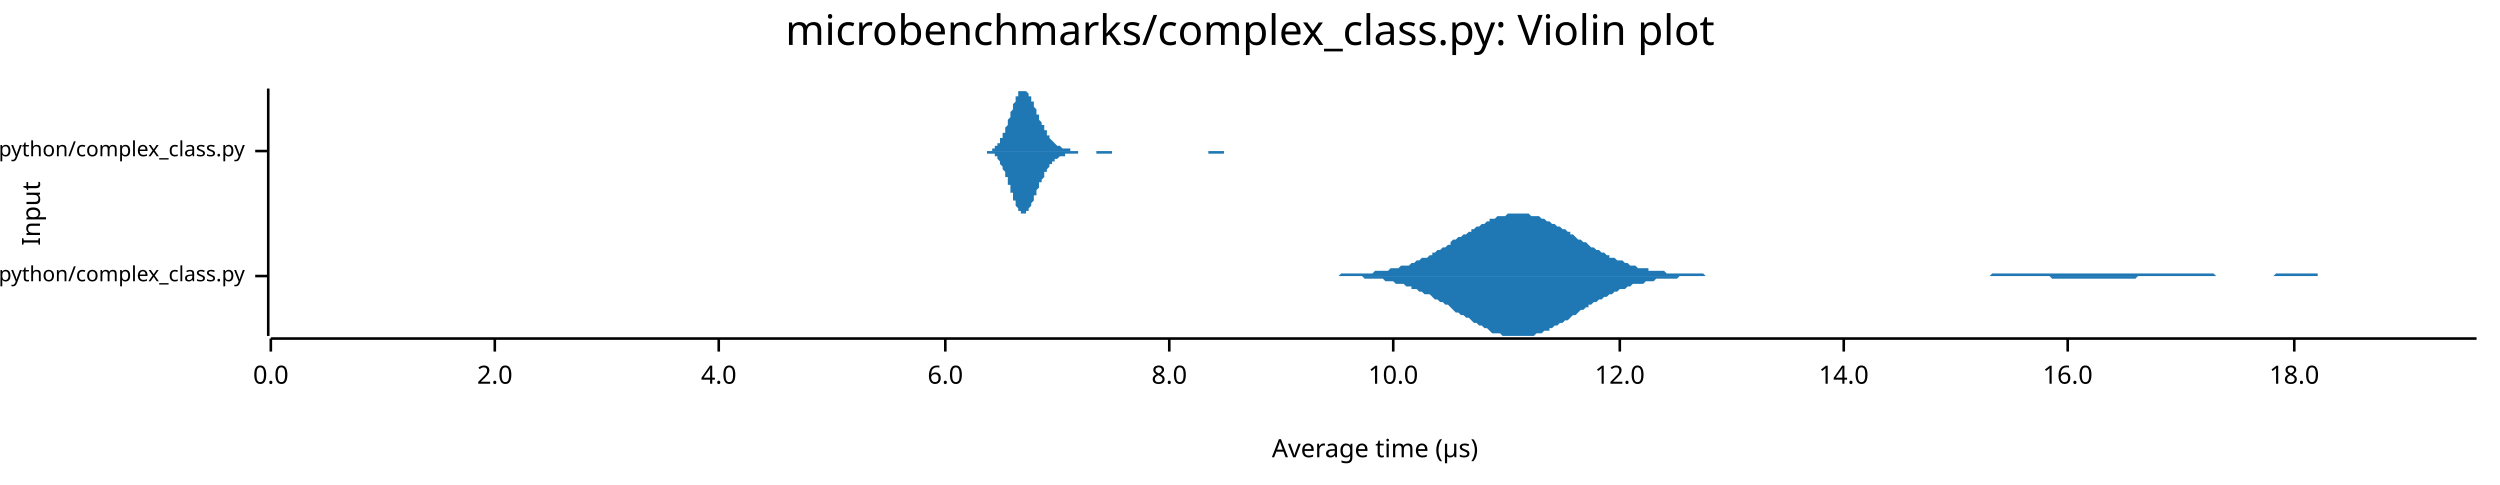
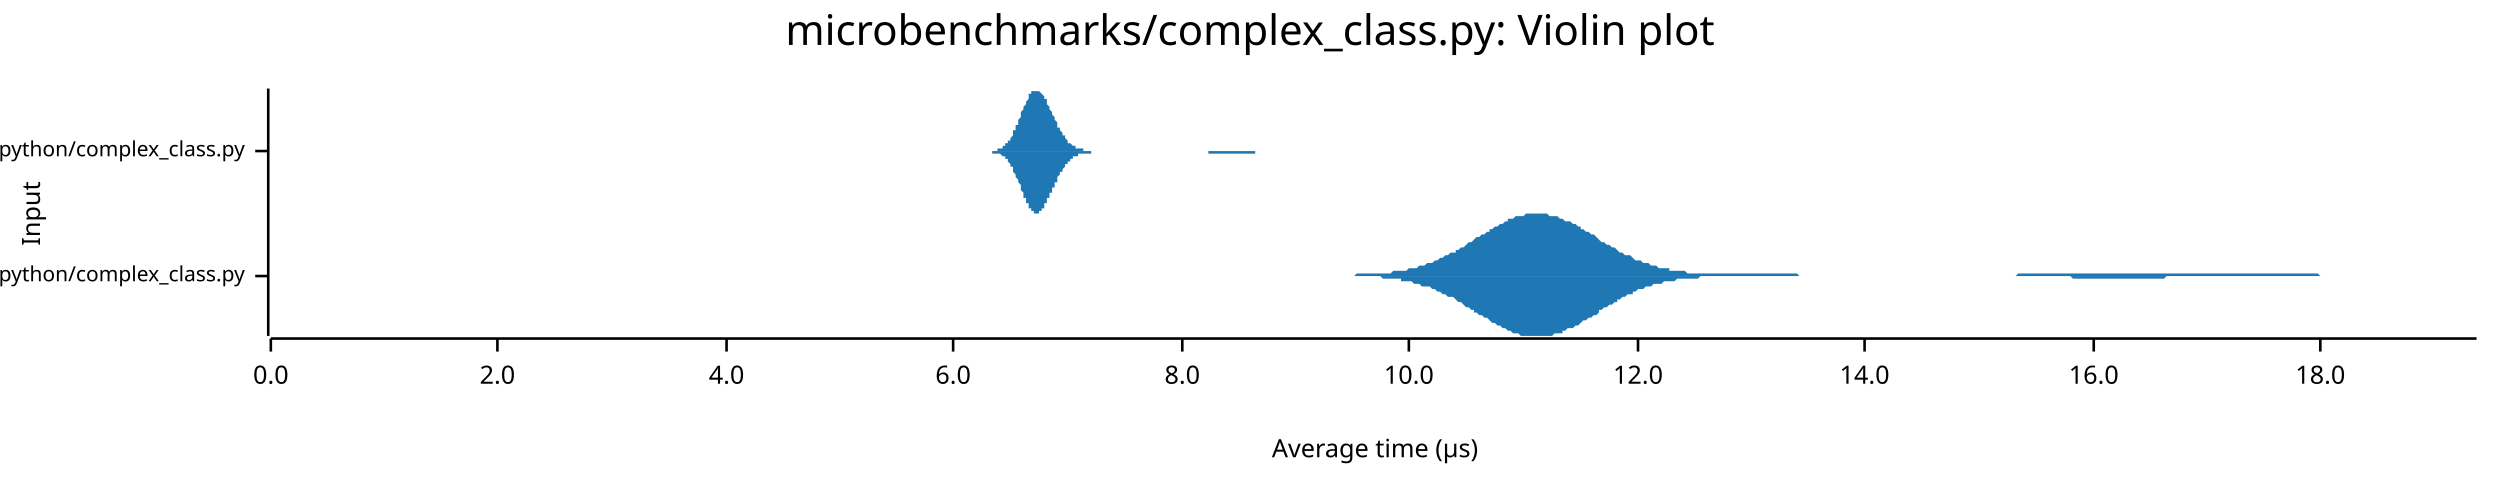
<svg xmlns="http://www.w3.org/2000/svg" width="960" height="186" viewBox="0 0 960 186">
  <text x="480" y="5" dy="0.76em" text-anchor="middle" font-family="sans-serif" font-size="16.129" opacity="1" fill="#000000">
microbenchmarks/complex_class.py: Violin plot
</text>
  <text x="8" y="82" dy="0.76em" text-anchor="middle" font-family="sans-serif" font-size="9.677" opacity="1" fill="#000000" transform="rotate(270, 8, 82)">
Input
</text>
  <text x="528" y="178" dy="-0.5ex" text-anchor="middle" font-family="sans-serif" font-size="9.677" opacity="1" fill="#000000">
Average time (µs)
</text>
  <polyline fill="none" opacity="1" stroke="#000000" stroke-width="1" points="103,34 103,129 " />
  <text x="94" y="106" dy="0.5ex" text-anchor="end" font-family="sans-serif" font-size="8.065" opacity="1" fill="#000000">
microbenchmarks/rustpython/complex_class.py
</text>
  <polyline fill="none" opacity="1" stroke="#000000" stroke-width="1" points="98,106 103,106 " />
  <text x="94" y="58" dy="0.5ex" text-anchor="end" font-family="sans-serif" font-size="8.065" opacity="1" fill="#000000">
microbenchmarks/cpython/complex_class.py
</text>
  <polyline fill="none" opacity="1" stroke="#000000" stroke-width="1" points="98,58 103,58 " />
  <polyline fill="none" opacity="1" stroke="#000000" stroke-width="1" points="104,130 951,130 " />
  <text x="104" y="140" dy="0.76em" text-anchor="middle" font-family="sans-serif" font-size="9.677" opacity="1" fill="#000000">
0.0
</text>
  <polyline fill="none" opacity="1" stroke="#000000" stroke-width="1" points="104,130 104,135 " />
-   <text x="190" y="140" dy="0.76em" text-anchor="middle" font-family="sans-serif" font-size="9.677" opacity="1" fill="#000000">
+   <text x="191" y="140" dy="0.76em" text-anchor="middle" font-family="sans-serif" font-size="9.677" opacity="1" fill="#000000">
2.0
</text>
-   <polyline fill="none" opacity="1" stroke="#000000" stroke-width="1" points="190,130 190,135 " />
-   <text x="276" y="140" dy="0.76em" text-anchor="middle" font-family="sans-serif" font-size="9.677" opacity="1" fill="#000000">
+   <polyline fill="none" opacity="1" stroke="#000000" stroke-width="1" points="191,130 191,135 " />
+   <text x="279" y="140" dy="0.76em" text-anchor="middle" font-family="sans-serif" font-size="9.677" opacity="1" fill="#000000">
4.0
</text>
-   <polyline fill="none" opacity="1" stroke="#000000" stroke-width="1" points="276,130 276,135 " />
-   <text x="363" y="140" dy="0.76em" text-anchor="middle" font-family="sans-serif" font-size="9.677" opacity="1" fill="#000000">
+   <polyline fill="none" opacity="1" stroke="#000000" stroke-width="1" points="279,130 279,135 " />
+   <text x="366" y="140" dy="0.76em" text-anchor="middle" font-family="sans-serif" font-size="9.677" opacity="1" fill="#000000">
6.0
</text>
-   <polyline fill="none" opacity="1" stroke="#000000" stroke-width="1" points="363,130 363,135 " />
-   <text x="449" y="140" dy="0.76em" text-anchor="middle" font-family="sans-serif" font-size="9.677" opacity="1" fill="#000000">
+   <polyline fill="none" opacity="1" stroke="#000000" stroke-width="1" points="366,130 366,135 " />
+   <text x="454" y="140" dy="0.76em" text-anchor="middle" font-family="sans-serif" font-size="9.677" opacity="1" fill="#000000">
8.0
</text>
-   <polyline fill="none" opacity="1" stroke="#000000" stroke-width="1" points="449,130 449,135 " />
-   <text x="535" y="140" dy="0.76em" text-anchor="middle" font-family="sans-serif" font-size="9.677" opacity="1" fill="#000000">
+   <polyline fill="none" opacity="1" stroke="#000000" stroke-width="1" points="454,130 454,135 " />
+   <text x="541" y="140" dy="0.76em" text-anchor="middle" font-family="sans-serif" font-size="9.677" opacity="1" fill="#000000">
10.0
</text>
-   <polyline fill="none" opacity="1" stroke="#000000" stroke-width="1" points="535,130 535,135 " />
-   <text x="622" y="140" dy="0.76em" text-anchor="middle" font-family="sans-serif" font-size="9.677" opacity="1" fill="#000000">
+   <polyline fill="none" opacity="1" stroke="#000000" stroke-width="1" points="541,130 541,135 " />
+   <text x="629" y="140" dy="0.76em" text-anchor="middle" font-family="sans-serif" font-size="9.677" opacity="1" fill="#000000">
12.0
</text>
-   <polyline fill="none" opacity="1" stroke="#000000" stroke-width="1" points="622,130 622,135 " />
-   <text x="708" y="140" dy="0.76em" text-anchor="middle" font-family="sans-serif" font-size="9.677" opacity="1" fill="#000000">
+   <polyline fill="none" opacity="1" stroke="#000000" stroke-width="1" points="629,130 629,135 " />
+   <text x="716" y="140" dy="0.76em" text-anchor="middle" font-family="sans-serif" font-size="9.677" opacity="1" fill="#000000">
14.0
</text>
-   <polyline fill="none" opacity="1" stroke="#000000" stroke-width="1" points="708,130 708,135 " />
-   <text x="794" y="140" dy="0.76em" text-anchor="middle" font-family="sans-serif" font-size="9.677" opacity="1" fill="#000000">
+   <polyline fill="none" opacity="1" stroke="#000000" stroke-width="1" points="716,130 716,135 " />
+   <text x="804" y="140" dy="0.76em" text-anchor="middle" font-family="sans-serif" font-size="9.677" opacity="1" fill="#000000">
16.0
</text>
-   <polyline fill="none" opacity="1" stroke="#000000" stroke-width="1" points="794,130 794,135 " />
-   <text x="881" y="140" dy="0.76em" text-anchor="middle" font-family="sans-serif" font-size="9.677" opacity="1" fill="#000000">
+   <polyline fill="none" opacity="1" stroke="#000000" stroke-width="1" points="804,130 804,135 " />
+   <text x="891" y="140" dy="0.76em" text-anchor="middle" font-family="sans-serif" font-size="9.677" opacity="1" fill="#000000">
18.0
</text>
-   <polyline fill="none" opacity="1" stroke="#000000" stroke-width="1" points="881,130 881,135 " />
-   <polygon opacity="1" fill="#1F78B4" points="510,106 511,106 512,106 512,106 513,106 514,106 515,105 516,105 517,105 518,105 519,105 519,105 520,105 521,105 522,105 523,105 524,105 525,105 526,105 527,105 527,105 528,104 529,104 530,104 531,104 532,104 533,104 534,103 534,103 535,103 536,103 537,103 538,102 539,102 540,102 541,102 542,101 542,101 543,101 544,100 545,100 546,99 547,99 548,99 549,98 550,98 550,97 551,97 552,96 553,96 554,95 555,95 556,94 557,94 557,93 558,92 559,92 560,91 561,91 562,90 563,90 564,89 565,89 565,88 566,88 567,87 568,87 569,86 570,86 571,85 572,85 572,84 573,84 574,84 575,83 576,83 577,83 578,83 579,82 580,82 580,82 581,82 582,82 583,82 584,82 585,82 586,82 587,82 587,82 588,83 589,83 590,83 591,83 592,84 593,84 594,85 595,85 595,85 596,86 597,86 598,87 599,87 600,88 601,88 602,89 603,89 603,90 604,90 605,91 606,92 607,92 608,93 609,93 610,94 610,94 611,95 612,95 613,96 614,96 615,97 616,97 617,98 618,98 618,99 619,99 620,99 621,100 622,100 623,100 624,101 625,101 625,101 626,102 627,102 628,102 629,103 630,103 631,103 632,103 633,103 633,104 634,104 635,104 636,104 637,104 638,104 639,104 640,105 640,105 641,105 642,105 643,105 644,105 645,105 646,105 647,105 648,105 648,105 649,105 650,105 651,105 652,105 653,105 654,105 655,106 655,106 656,106 657,106 658,106 659,106 660,106 661,106 662,106 663,106 663,106 664,106 665,106 666,106 667,106 668,106 669,106 670,106 671,106 671,106 672,106 673,106 674,106 675,106 676,106 677,106 678,106 678,106 679,106 680,106 681,106 682,106 683,106 684,106 685,106 686,106 686,106 687,106 688,106 689,106 690,106 691,106 692,106 693,106 693,106 694,106 695,106 696,106 697,106 698,106 699,106 700,106 701,106 701,106 702,106 703,106 704,106 705,106 706,106 707,106 708,106 708,106 709,106 710,106 711,106 712,106 713,106 714,106 715,106 716,106 716,106 717,106 718,106 719,106 720,106 721,106 722,106 723,106 724,106 724,106 725,106 726,106 727,106 728,106 729,106 730,106 731,106 731,106 732,106 733,106 734,106 735,106 736,106 737,106 738,106 739,106 739,106 740,106 741,106 742,106 743,106 744,106 745,106 746,106 746,106 747,106 748,106 749,106 750,106 751,106 752,106 753,106 754,106 754,106 755,106 756,106 757,106 758,106 759,106 760,106 761,106 761,106 762,106 763,106 764,106 765,105 766,105 767,105 768,105 769,105 769,105 770,105 771,105 772,105 773,105 774,105 775,105 776,105 777,105 777,105 778,105 779,105 780,105 781,105 782,105 783,105 784,105 784,105 785,105 786,105 787,105 788,105 789,105 790,105 791,105 792,105 792,105 793,105 794,105 795,105 796,105 797,105 798,105 799,105 799,105 800,105 801,105 802,105 803,105 804,105 805,105 806,105 807,105 807,105 808,105 809,105 810,105 811,105 812,105 813,105 814,105 814,105 815,105 816,105 817,105 818,105 819,105 820,105 821,105 822,105 822,105 823,105 824,105 825,105 826,105 827,105 828,105 829,105 829,105 830,105 831,105 832,105 833,105 834,105 835,105 836,105 837,105 837,105 838,105 839,105 840,105 841,105 842,105 843,105 844,105 845,105 845,105 846,105 847,105 848,105 849,105 850,105 851,106 852,106 852,106 853,106 854,106 855,106 856,106 857,106 858,106 859,106 860,106 860,106 861,106 862,106 863,106 864,106 865,106 866,106 867,106 867,106 868,106 869,106 870,106 871,106 872,106 873,106 874,105 875,105 875,105 876,105 877,105 878,105 879,105 880,105 881,105 882,105 882,105 883,105 884,105 885,105 886,105 887,105 888,105 889,105 890,105 890,106 891,106 892,106 893,106 894,106 895,106 896,106 897,106 898,106 898,106 899,106 900,106 901,106 902,106 903,106 904,106 905,106 905,106 906,106 907,106 908,106 909,106 910,106 911,106 912,106 913,106 913,106 914,106 915,106 916,106 917,106 918,106 919,106 920,106 920,106 921,106 922,106 923,106 924,106 925,106 926,106 927,106 928,106 928,106 929,106 930,106 931,106 932,106 933,106 934,106 935,106 935,106 936,106 937,106 938,106 939,106 940,106 941,106 942,106 943,106 943,106 944,106 945,106 946,106 947,106 948,106 949,106 950,106 951,106 951,106 510,106 " />
-   <polygon opacity="1" fill="#1F78B4" points="510,106 511,106 512,106 512,106 513,106 514,106 515,106 516,106 517,106 518,106 519,106 519,106 520,106 521,106 522,106 523,106 524,107 525,107 526,107 527,107 527,107 528,107 529,107 530,107 531,107 532,108 533,108 534,108 534,108 535,108 536,109 537,109 538,109 539,109 540,110 541,110 542,110 542,111 543,111 544,111 545,112 546,112 547,113 548,113 549,113 550,114 550,114 551,115 552,115 553,116 554,116 555,117 556,117 557,118 557,118 558,119 559,120 560,120 561,121 562,121 563,122 564,122 565,123 565,123 566,124 567,124 568,125 569,125 570,126 571,126 572,127 572,127 573,128 574,128 575,128 576,128 577,129 578,129 579,129 580,129 580,129 581,129 582,129 583,129 584,129 585,129 586,129 587,129 587,129 588,129 589,129 590,128 591,128 592,128 593,127 594,127 595,127 595,126 596,126 597,125 598,125 599,124 600,124 601,123 602,123 603,122 603,122 604,121 605,121 606,120 607,119 608,119 609,118 610,118 610,117 611,117 612,116 613,116 614,115 615,115 616,114 617,114 618,113 618,113 619,113 620,112 621,112 622,111 623,111 624,111 625,110 625,110 626,110 627,109 628,109 629,109 630,109 631,109 632,108 633,108 633,108 634,108 635,108 636,107 637,107 638,107 639,107 640,107 640,107 641,107 642,107 643,107 644,107 645,106 646,106 647,106 648,106 648,106 649,106 650,106 651,106 652,106 653,106 654,106 655,106 655,106 656,106 657,106 658,106 659,106 660,106 661,106 662,106 663,106 663,106 664,106 665,106 666,106 667,106 668,106 669,106 670,106 671,106 671,106 672,106 673,106 674,106 675,106 676,106 677,106 678,106 678,106 679,106 680,106 681,106 682,106 683,106 684,106 685,106 686,106 686,106 687,106 688,106 689,106 690,106 691,106 692,106 693,106 693,106 694,106 695,106 696,106 697,106 698,106 699,106 700,106 701,106 701,106 702,106 703,106 704,106 705,106 706,106 707,106 708,106 708,106 709,106 710,106 711,106 712,106 713,106 714,106 715,106 716,106 716,106 717,106 718,106 719,106 720,106 721,106 722,106 723,106 724,106 724,106 725,106 726,106 727,106 728,106 729,106 730,106 731,106 731,106 732,106 733,106 734,106 735,106 736,106 737,106 738,106 739,106 739,106 740,106 741,106 742,106 743,106 744,106 745,106 746,106 746,106 747,106 748,106 749,106 750,106 751,106 752,106 753,106 754,106 754,106 755,106 756,106 757,106 758,106 759,106 760,106 761,106 761,106 762,106 763,106 764,106 765,106 766,106 767,106 768,106 769,106 769,106 770,106 771,106 772,106 773,106 774,106 775,106 776,106 777,106 777,106 778,106 779,106 780,106 781,106 782,106 783,106 784,106 784,106 785,106 786,106 787,106 788,107 789,107 790,107 791,107 792,107 792,107 793,107 794,107 795,107 796,107 797,107 798,107 799,107 799,107 800,107 801,107 802,107 803,107 804,107 805,107 806,107 807,107 807,107 808,107 809,107 810,107 811,107 812,107 813,107 814,107 814,107 815,107 816,107 817,107 818,107 819,107 820,107 821,106 822,106 822,106 823,106 824,106 825,106 826,106 827,106 828,106 829,106 829,106 830,106 831,106 832,106 833,106 834,106 835,106 836,106 837,106 837,106 838,106 839,106 840,106 841,106 842,106 843,106 844,106 845,106 845,106 846,106 847,106 848,106 849,106 850,106 851,106 852,106 852,106 853,106 854,106 855,106 856,106 857,106 858,106 859,106 860,106 860,106 861,106 862,106 863,106 864,106 865,106 866,106 867,106 867,106 868,106 869,106 870,106 871,106 872,106 873,106 874,106 875,106 875,106 876,106 877,106 878,106 879,106 880,106 881,106 882,106 882,106 883,106 884,106 885,106 886,106 887,106 888,106 889,106 890,106 890,106 891,106 892,106 893,106 894,106 895,106 896,106 897,106 898,106 898,106 899,106 900,106 901,106 902,106 903,106 904,106 905,106 905,106 906,106 907,106 908,106 909,106 910,106 911,106 912,106 913,106 913,106 914,106 915,106 916,106 917,106 918,106 919,106 920,106 920,106 921,106 922,106 923,106 924,106 925,106 926,106 927,106 928,106 928,106 929,106 930,106 931,106 932,106 933,106 934,106 935,106 935,106 936,106 937,106 938,106 939,106 940,106 941,106 942,106 943,106 943,106 944,106 945,106 946,106 947,106 948,106 949,106 950,106 951,106 951,106 510,106 " />
-   <polygon opacity="1" fill="#1F78B4" points="375,58 376,58 376,58 376,58 376,58 376,58 377,58 377,58 377,58 377,58 377,58 378,58 378,58 378,58 378,58 378,58 379,58 379,58 379,58 379,58 379,58 380,58 380,58 380,58 380,58 381,58 381,57 381,57 381,57 381,57 382,57 382,57 382,57 382,57 382,56 383,56 383,56 383,56 383,55 383,55 384,55 384,54 384,54 384,54 384,53 385,53 385,53 385,52 385,52 385,51 386,51 386,50 386,50 386,49 387,48 387,48 387,47 387,47 387,46 388,45 388,45 388,44 388,43 388,43 389,42 389,41 389,41 389,40 389,40 390,39 390,39 390,38 390,38 390,37 391,37 391,36 391,36 391,36 391,35 392,35 392,35 392,35 392,35 392,35 393,35 393,34 393,35 393,35 394,35 394,35 394,35 394,35 394,35 395,36 395,36 395,36 395,37 395,37 396,37 396,38 396,38 396,39 396,39 397,39 397,40 397,40 397,41 397,41 398,42 398,42 398,43 398,43 398,44 399,44 399,45 399,45 399,46 399,46 400,47 400,47 400,48 400,48 401,48 401,49 401,49 401,50 401,50 402,50 402,51 402,51 402,52 402,52 403,52 403,52 403,53 403,53 403,53 404,54 404,54 404,54 404,54 404,54 405,55 405,55 405,55 405,55 405,55 406,56 406,56 406,56 406,56 407,56 407,56 407,56 407,56 407,56 408,57 408,57 408,57 408,57 408,57 409,57 409,57 409,57 409,57 409,57 410,57 410,57 410,57 410,57 410,57 411,57 411,58 411,58 411,58 411,58 412,58 412,58 412,58 412,58 412,58 413,58 413,58 413,58 413,58 414,58 414,58 414,58 414,58 414,58 415,58 415,58 415,58 415,58 415,58 416,58 416,58 416,58 416,58 416,58 417,58 417,58 417,58 417,58 417,58 418,58 418,58 418,58 418,58 418,58 419,58 419,58 419,58 419,58 419,58 420,58 420,58 420,58 420,58 421,58 421,58 421,58 421,58 421,58 422,58 422,58 422,58 422,58 422,58 423,58 423,58 423,58 423,58 423,58 424,58 424,58 424,58 424,58 424,58 425,58 425,58 425,58 425,58 425,58 426,58 426,58 426,58 426,58 426,58 427,58 427,58 427,58 427,58 428,58 428,58 428,58 428,58 428,58 429,58 429,58 429,58 429,58 429,58 430,58 430,58 430,58 430,58 430,58 431,58 431,58 431,58 431,58 431,58 432,58 432,58 432,58 432,58 432,58 433,58 433,58 433,58 433,58 434,58 434,58 434,58 434,58 434,58 435,58 435,58 435,58 435,58 435,58 436,58 436,58 436,58 436,58 436,58 437,58 437,58 437,58 437,58 437,58 438,58 438,58 438,58 438,58 438,58 439,58 439,58 439,58 439,58 439,58 440,58 440,58 440,58 440,58 441,58 441,58 441,58 441,58 441,58 442,58 442,58 442,58 442,58 442,58 443,58 443,58 443,58 443,58 443,58 444,58 444,58 444,58 444,58 444,58 445,58 445,58 445,58 445,58 445,58 446,58 446,58 446,58 446,58 446,58 447,58 447,58 447,58 447,58 448,58 448,58 448,58 448,58 448,58 449,58 449,58 449,58 449,58 449,58 450,58 450,58 450,58 450,58 450,58 451,58 451,58 451,58 451,58 451,58 452,58 452,58 452,58 452,58 452,58 453,58 453,58 453,58 453,58 453,58 454,58 454,58 454,58 454,58 455,58 455,58 455,58 455,58 455,58 456,58 456,58 456,58 456,58 456,58 457,58 457,58 457,58 457,58 457,58 458,58 458,58 458,58 458,58 458,58 459,58 459,58 459,58 459,58 459,58 460,58 460,58 460,58 460,58 461,58 461,58 461,58 461,58 461,58 462,58 462,58 462,58 462,58 462,58 463,58 463,58 463,58 463,58 463,58 464,58 464,58 464,58 464,58 464,58 465,58 465,58 465,58 465,58 465,58 466,58 466,58 466,58 466,58 466,58 467,58 467,58 467,58 467,58 468,58 468,58 468,58 468,58 468,58 469,58 469,58 469,58 469,58 469,58 470,58 470,58 470,58 470,58 470,58 471,58 471,58 471,58 471,58 471,58 472,58 472,58 472,58 472,58 472,58 473,58 473,58 473,58 473,58 473,58 474,58 474,58 474,58 474,58 475,58 475,58 475,58 475,58 475,58 476,58 476,58 476,58 476,58 476,58 477,58 477,58 477,58 477,58 477,58 478,58 478,58 478,58 478,58 478,58 375,58 " />
-   <polygon opacity="1" fill="#1F78B4" points="375,58 376,58 376,58 376,58 376,58 376,58 377,58 377,58 377,58 377,58 377,58 378,58 378,58 378,58 378,58 378,58 379,58 379,58 379,59 379,59 379,59 380,59 380,59 380,59 380,59 381,59 381,59 381,59 381,59 381,59 382,59 382,60 382,60 382,60 382,60 383,60 383,61 383,61 383,61 383,61 384,62 384,62 384,62 384,63 384,63 385,64 385,64 385,64 385,65 385,65 386,66 386,66 386,67 386,68 387,68 387,69 387,69 387,70 387,71 388,71 388,72 388,73 388,73 388,74 389,74 389,75 389,76 389,76 389,77 390,77 390,78 390,78 390,79 390,79 391,80 391,80 391,80 391,81 391,81 392,81 392,82 392,82 392,82 392,82 393,82 393,82 393,82 393,82 394,82 394,82 394,82 394,81 394,81 395,81 395,81 395,80 395,80 395,80 396,79 396,79 396,78 396,78 396,78 397,77 397,77 397,76 397,76 397,75 398,75 398,74 398,74 398,73 398,73 399,72 399,72 399,71 399,71 399,70 400,70 400,69 400,69 400,69 401,68 401,68 401,67 401,67 401,66 402,66 402,66 402,65 402,65 402,65 403,64 403,64 403,64 403,63 403,63 404,63 404,63 404,62 404,62 404,62 405,62 405,62 405,61 405,61 405,61 406,61 406,61 406,61 406,61 407,60 407,60 407,60 407,60 407,60 408,60 408,60 408,60 408,60 408,60 409,60 409,59 409,59 409,59 409,59 410,59 410,59 410,59 410,59 410,59 411,59 411,59 411,59 411,59 411,59 412,59 412,59 412,59 412,59 412,59 413,59 413,59 413,59 413,59 414,59 414,59 414,59 414,59 414,58 415,58 415,58 415,58 415,58 415,58 416,58 416,58 416,58 416,58 416,58 417,58 417,58 417,58 417,58 417,58 418,58 418,58 418,58 418,58 418,58 419,58 419,58 419,58 419,58 419,58 420,58 420,58 420,58 420,58 421,58 421,58 421,58 421,58 421,59 422,59 422,59 422,59 422,59 422,59 423,59 423,59 423,59 423,59 423,59 424,59 424,59 424,59 424,59 424,59 425,59 425,59 425,59 425,59 425,59 426,59 426,59 426,59 426,59 426,59 427,59 427,59 427,59 427,58 428,58 428,58 428,58 428,58 428,58 429,58 429,58 429,58 429,58 429,58 430,58 430,58 430,58 430,58 430,58 431,58 431,58 431,58 431,58 431,58 432,58 432,58 432,58 432,58 432,58 433,58 433,58 433,58 433,58 434,58 434,58 434,58 434,58 434,58 435,58 435,58 435,58 435,58 435,58 436,58 436,58 436,58 436,58 436,58 437,58 437,58 437,58 437,58 437,58 438,58 438,58 438,58 438,58 438,58 439,58 439,58 439,58 439,58 439,58 440,58 440,58 440,58 440,58 441,58 441,58 441,58 441,58 441,58 442,58 442,58 442,58 442,58 442,58 443,58 443,58 443,58 443,58 443,58 444,58 444,58 444,58 444,58 444,58 445,58 445,58 445,58 445,58 445,58 446,58 446,58 446,58 446,58 446,58 447,58 447,58 447,58 447,58 448,58 448,58 448,58 448,58 448,58 449,58 449,58 449,58 449,58 449,58 450,58 450,58 450,58 450,58 450,58 451,58 451,58 451,58 451,58 451,58 452,58 452,58 452,58 452,58 452,58 453,58 453,58 453,58 453,58 453,58 454,58 454,58 454,58 454,58 455,58 455,58 455,58 455,58 455,58 456,58 456,58 456,58 456,58 456,58 457,58 457,58 457,58 457,58 457,58 458,58 458,58 458,58 458,58 458,58 459,58 459,58 459,58 459,58 459,58 460,58 460,58 460,58 460,58 461,58 461,58 461,58 461,58 461,58 462,58 462,58 462,58 462,58 462,58 463,58 463,58 463,58 463,58 463,58 464,58 464,58 464,59 464,59 464,59 465,59 465,59 465,59 465,59 465,59 466,59 466,59 466,59 466,59 466,59 467,59 467,59 467,59 467,59 468,59 468,59 468,59 468,59 468,59 469,59 469,59 469,59 469,59 469,59 470,59 470,59 470,58 470,58 470,58 471,58 471,58 471,58 471,58 471,58 472,58 472,58 472,58 472,58 472,58 473,58 473,58 473,58 473,58 473,58 474,58 474,58 474,58 474,58 475,58 475,58 475,58 475,58 475,58 476,58 476,58 476,58 476,58 476,58 477,58 477,58 477,58 477,58 477,58 478,58 478,58 478,58 478,58 478,58 375,58 " />
+   <polyline fill="none" opacity="1" stroke="#000000" stroke-width="1" points="891,130 891,135 " />
+   <polygon opacity="1" fill="#1F78B4" points="515,106 516,106 517,106 517,106 518,106 519,106 520,106 521,105 522,105 523,105 524,105 524,105 525,105 526,105 527,105 528,105 529,105 530,105 531,105 531,105 532,105 533,105 534,105 535,104 536,104 537,104 538,104 538,104 539,104 540,104 541,103 542,103 543,103 544,103 545,102 545,102 546,102 547,102 548,101 549,101 550,101 551,100 552,100 552,100 553,99 554,99 555,98 556,98 557,97 558,97 559,97 559,96 560,96 561,95 562,95 563,94 564,93 565,93 566,92 566,92 567,91 568,91 569,90 570,90 571,89 572,89 572,88 573,88 574,87 575,87 576,86 577,86 578,85 579,85 579,84 580,84 581,84 582,83 583,83 584,83 585,83 586,82 586,82 587,82 588,82 589,82 590,82 591,82 592,82 593,82 593,82 594,82 595,83 596,83 597,83 598,83 599,84 600,84 600,84 601,85 602,85 603,85 604,86 605,86 606,87 607,87 607,88 608,88 609,89 610,89 611,90 612,90 613,91 614,92 614,92 615,93 616,93 617,94 618,94 619,95 620,95 621,96 621,96 622,97 623,97 624,98 625,98 626,98 627,99 627,99 628,100 629,100 630,100 631,101 632,101 633,101 634,102 634,102 635,102 636,102 637,103 638,103 639,103 640,103 641,103 641,104 642,104 643,104 644,104 645,104 646,104 647,104 648,105 648,105 649,105 650,105 651,105 652,105 653,105 654,105 655,105 655,105 656,105 657,105 658,105 659,105 660,105 661,105 662,105 662,105 663,105 664,105 665,105 666,105 667,105 668,105 669,105 669,105 670,105 671,105 672,105 673,105 674,105 675,105 676,105 676,105 677,105 678,105 679,105 680,105 681,105 682,105 682,105 683,105 684,105 685,105 686,105 687,105 688,105 689,105 689,105 690,105 691,106 692,106 693,106 694,106 695,106 696,106 696,106 697,106 698,106 699,106 700,106 701,106 702,106 703,106 703,106 704,106 705,106 706,106 707,106 708,106 709,106 710,106 710,106 711,106 712,106 713,106 714,106 715,106 716,106 717,106 717,106 718,106 719,106 720,106 721,106 722,106 723,106 724,106 724,106 725,106 726,106 727,106 728,106 729,106 730,106 731,106 731,106 732,106 733,106 734,106 735,106 736,106 737,106 737,106 738,106 739,106 740,106 741,106 742,106 743,106 744,106 744,106 745,106 746,106 747,106 748,106 749,106 750,106 751,106 751,106 752,106 753,106 754,106 755,106 756,106 757,106 758,106 758,106 759,106 760,106 761,106 762,106 763,106 764,106 765,106 765,106 766,106 767,106 768,106 769,106 770,106 771,106 772,106 772,106 773,106 774,106 775,105 776,105 777,105 778,105 779,105 779,105 780,105 781,105 782,105 783,105 784,105 785,105 786,105 786,105 787,105 788,105 789,105 790,105 791,105 792,105 792,105 793,105 794,105 795,105 796,105 797,105 798,105 799,105 799,105 800,105 801,105 802,105 803,105 804,105 805,105 806,105 806,105 807,105 808,105 809,105 810,105 811,105 812,105 813,105 813,105 814,105 815,105 816,105 817,105 818,105 819,105 820,105 820,105 821,105 822,105 823,105 824,105 825,105 826,105 827,105 827,105 828,105 829,105 830,105 831,105 832,105 833,105 834,105 834,105 835,105 836,105 837,105 838,105 839,105 840,105 841,105 841,105 842,105 843,105 844,105 845,105 846,105 847,105 847,105 848,105 849,105 850,105 851,105 852,105 853,105 854,105 854,105 855,105 856,105 857,105 858,105 859,105 860,105 861,105 861,105 862,105 863,105 864,105 865,105 866,105 867,105 868,105 868,105 869,105 870,105 871,105 872,105 873,105 874,105 875,105 875,105 876,105 877,105 878,105 879,105 880,105 881,105 882,105 882,105 883,105 884,105 885,105 886,105 887,105 888,105 889,105 889,105 890,105 891,106 892,106 893,106 894,106 895,106 896,106 896,106 897,106 898,106 899,106 900,106 901,106 902,106 902,106 903,106 904,106 905,106 906,106 907,106 908,106 909,106 909,106 910,106 911,106 912,106 913,106 914,106 915,106 916,106 916,106 917,106 918,106 919,106 920,106 921,106 922,106 923,106 923,106 924,106 925,106 926,106 927,106 928,106 929,106 930,106 930,106 931,106 932,106 933,106 934,106 935,106 936,106 937,106 937,106 938,106 939,106 940,106 941,106 942,106 943,106 944,106 944,106 945,106 946,106 947,106 948,106 949,106 950,106 951,106 951,106 515,106 " />
+   <polygon opacity="1" fill="#1F78B4" points="515,106 516,106 517,106 517,106 518,106 519,106 520,106 521,106 522,106 523,106 524,106 524,106 525,106 526,106 527,106 528,106 529,106 530,106 531,107 531,107 532,107 533,107 534,107 535,107 536,107 537,107 538,107 538,108 539,108 540,108 541,108 542,108 543,109 544,109 545,109 545,109 546,110 547,110 548,110 549,110 550,111 551,111 552,112 552,112 553,112 554,113 555,113 556,114 557,114 558,114 559,115 559,115 560,116 561,116 562,117 563,118 564,118 565,119 566,119 566,120 567,120 568,121 569,121 570,122 571,122 572,123 572,123 573,124 574,124 575,125 576,125 577,126 578,126 579,127 579,127 580,127 581,128 582,128 583,128 584,129 585,129 586,129 586,129 587,129 588,129 589,129 590,129 591,129 592,129 593,129 593,129 594,129 595,129 596,129 597,128 598,128 599,128 600,128 600,127 601,127 602,126 603,126 604,126 605,125 606,125 607,124 607,124 608,123 609,123 610,122 611,122 612,121 613,121 614,120 614,119 615,119 616,118 617,118 618,117 619,117 620,116 621,116 621,115 622,115 623,114 624,114 625,113 626,113 627,113 627,112 628,112 629,111 630,111 631,111 632,110 633,110 634,110 634,110 635,109 636,109 637,109 638,109 639,108 640,108 641,108 641,108 642,108 643,108 644,107 645,107 646,107 647,107 648,107 648,107 649,107 650,107 651,107 652,107 653,106 654,106 655,106 655,106 656,106 657,106 658,106 659,106 660,106 661,106 662,106 662,106 663,106 664,106 665,106 666,106 667,106 668,106 669,106 669,106 670,106 671,106 672,106 673,106 674,106 675,106 676,106 676,106 677,106 678,106 679,106 680,106 681,106 682,106 682,106 683,106 684,106 685,106 686,106 687,106 688,106 689,106 689,106 690,106 691,106 692,106 693,106 694,106 695,106 696,106 696,106 697,106 698,106 699,106 700,106 701,106 702,106 703,106 703,106 704,106 705,106 706,106 707,106 708,106 709,106 710,106 710,106 711,106 712,106 713,106 714,106 715,106 716,106 717,106 717,106 718,106 719,106 720,106 721,106 722,106 723,106 724,106 724,106 725,106 726,106 727,106 728,106 729,106 730,106 731,106 731,106 732,106 733,106 734,106 735,106 736,106 737,106 737,106 738,106 739,106 740,106 741,106 742,106 743,106 744,106 744,106 745,106 746,106 747,106 748,106 749,106 750,106 751,106 751,106 752,106 753,106 754,106 755,106 756,106 757,106 758,106 758,106 759,106 760,106 761,106 762,106 763,106 764,106 765,106 765,106 766,106 767,106 768,106 769,106 770,106 771,106 772,106 772,106 773,106 774,106 775,106 776,106 777,106 778,106 779,106 779,106 780,106 781,106 782,106 783,106 784,106 785,106 786,106 786,106 787,106 788,106 789,106 790,106 791,106 792,106 792,106 793,106 794,106 795,106 796,107 797,107 798,107 799,107 799,107 800,107 801,107 802,107 803,107 804,107 805,107 806,107 806,107 807,107 808,107 809,107 810,107 811,107 812,107 813,107 813,107 814,107 815,107 816,107 817,107 818,107 819,107 820,107 820,107 821,107 822,107 823,107 824,107 825,107 826,107 827,107 827,107 828,107 829,107 830,107 831,107 832,106 833,106 834,106 834,106 835,106 836,106 837,106 838,106 839,106 840,106 841,106 841,106 842,106 843,106 844,106 845,106 846,106 847,106 847,106 848,106 849,106 850,106 851,106 852,106 853,106 854,106 854,106 855,106 856,106 857,106 858,106 859,106 860,106 861,106 861,106 862,106 863,106 864,106 865,106 866,106 867,106 868,106 868,106 869,106 870,106 871,106 872,106 873,106 874,106 875,106 875,106 876,106 877,106 878,106 879,106 880,106 881,106 882,106 882,106 883,106 884,106 885,106 886,106 887,106 888,106 889,106 889,106 890,106 891,106 892,106 893,106 894,106 895,106 896,106 896,106 897,106 898,106 899,106 900,106 901,106 902,106 902,106 903,106 904,106 905,106 906,106 907,106 908,106 909,106 909,106 910,106 911,106 912,106 913,106 914,106 915,106 916,106 916,106 917,106 918,106 919,106 920,106 921,106 922,106 923,106 923,106 924,106 925,106 926,106 927,106 928,106 929,106 930,106 930,106 931,106 932,106 933,106 934,106 935,106 936,106 937,106 937,106 938,106 939,106 940,106 941,106 942,106 943,106 944,106 944,106 945,106 946,106 947,106 948,106 949,106 950,106 951,106 951,106 515,106 " />
+   <polygon opacity="1" fill="#1F78B4" points="377,58 377,58 378,58 378,58 378,58 378,58 378,58 379,58 379,58 379,58 379,58 380,58 380,58 380,58 380,58 381,58 381,58 381,58 381,58 382,58 382,58 382,58 382,58 382,58 383,58 383,58 383,58 383,57 384,57 384,57 384,57 384,57 385,57 385,57 385,57 385,56 385,56 386,56 386,56 386,56 386,55 387,55 387,55 387,54 387,54 388,54 388,53 388,53 388,53 389,52 389,52 389,51 389,51 389,50 390,50 390,49 390,49 390,48 391,48 391,47 391,47 391,46 392,45 392,45 392,44 392,44 392,43 393,42 393,42 393,41 393,41 394,40 394,40 394,39 394,39 395,38 395,38 395,37 395,37 395,36 396,36 396,36 396,35 396,35 397,35 397,35 397,35 397,35 398,35 398,34 398,35 398,35 399,35 399,35 399,35 399,35 399,35 400,36 400,36 400,36 400,36 401,37 401,37 401,38 401,38 402,38 402,39 402,39 402,40 402,40 403,41 403,41 403,42 403,42 404,43 404,43 404,44 404,44 405,45 405,45 405,46 405,46 406,47 406,47 406,48 406,48 406,49 407,49 407,50 407,50 407,50 408,51 408,51 408,52 408,52 409,52 409,53 409,53 409,53 409,53 410,54 410,54 410,54 410,55 411,55 411,55 411,55 411,55 412,56 412,56 412,56 412,56 413,56 413,56 413,56 413,57 413,57 414,57 414,57 414,57 414,57 415,57 415,57 415,57 415,57 416,57 416,57 416,58 416,58 416,58 417,58 417,58 417,58 417,58 418,58 418,58 418,58 418,58 419,58 419,58 419,58 419,58 419,58 420,58 420,58 420,58 420,58 421,58 421,58 421,58 421,58 422,58 422,58 422,58 422,58 423,58 423,58 423,58 423,58 423,58 424,58 424,58 424,58 424,58 425,58 425,58 425,58 425,58 426,58 426,58 426,58 426,58 426,58 427,58 427,58 427,58 427,58 428,58 428,58 428,58 428,58 429,58 429,58 429,58 429,58 430,58 430,58 430,58 430,58 430,58 431,58 431,58 431,58 431,58 432,58 432,58 432,58 432,58 433,58 433,58 433,58 433,58 433,58 434,58 434,58 434,58 434,58 435,58 435,58 435,58 435,58 436,58 436,58 436,58 436,58 437,58 437,58 437,58 437,58 437,58 438,58 438,58 438,58 438,58 439,58 439,58 439,58 439,58 440,58 440,58 440,58 440,58 440,58 441,58 441,58 441,58 441,58 442,58 442,58 442,58 442,58 443,58 443,58 443,58 443,58 443,58 444,58 444,58 444,58 444,58 445,58 445,58 445,58 445,58 446,58 446,58 446,58 446,58 447,58 447,58 447,58 447,58 447,58 448,58 448,58 448,58 448,58 449,58 449,58 449,58 449,58 450,58 450,58 450,58 450,58 450,58 451,58 451,58 451,58 451,58 452,58 452,58 452,58 452,58 453,58 453,58 453,58 453,58 454,58 454,58 454,58 454,58 454,58 455,58 455,58 455,58 455,58 456,58 456,58 456,58 456,58 457,58 457,58 457,58 457,58 457,58 458,58 458,58 458,58 458,58 459,58 459,58 459,58 459,58 460,58 460,58 460,58 460,58 461,58 461,58 461,58 461,58 461,58 462,58 462,58 462,58 462,58 463,58 463,58 463,58 463,58 464,58 464,58 464,58 464,58 464,58 465,58 465,58 465,58 465,58 466,58 466,58 466,58 466,58 467,58 467,58 467,58 467,58 467,58 468,58 468,58 468,58 468,58 469,58 469,58 469,58 469,58 470,58 470,58 470,58 470,58 471,58 471,58 471,58 471,58 471,58 472,58 472,58 472,58 472,58 473,58 473,58 473,58 473,58 474,58 474,58 474,58 474,58 474,58 475,58 475,58 475,58 475,58 476,58 476,58 476,58 476,58 477,58 477,58 477,58 477,58 478,58 478,58 478,58 478,58 478,58 479,58 479,58 479,58 479,58 480,58 480,58 480,58 480,58 481,58 481,58 481,58 481,58 481,58 482,58 482,58 482,58 482,58 483,58 483,58 483,58 483,58 484,58 484,58 484,58 484,58 485,58 485,58 485,58 485,58 485,58 486,58 486,58 486,58 486,58 487,58 487,58 487,58 487,58 488,58 488,58 488,58 488,58 488,58 489,58 489,58 489,58 489,58 490,58 490,58 490,58 490,58 491,58 491,58 491,58 491,58 491,58 492,58 492,58 492,58 492,58 493,58 493,58 493,58 493,58 493,58 377,58 " />
+   <polygon opacity="1" fill="#1F78B4" points="377,58 377,58 378,58 378,58 378,58 378,58 378,58 379,58 379,58 379,58 379,58 380,58 380,58 380,58 380,58 381,58 381,58 381,58 381,59 382,59 382,59 382,59 382,59 382,59 383,59 383,59 383,59 383,59 384,59 384,59 384,59 384,59 385,60 385,60 385,60 385,60 385,60 386,60 386,61 386,61 386,61 387,61 387,62 387,62 387,62 388,63 388,63 388,63 388,64 389,64 389,65 389,65 389,66 389,66 390,67 390,67 390,68 390,68 391,69 391,69 391,70 391,70 392,71 392,72 392,72 392,73 392,73 393,74 393,75 393,75 393,76 394,76 394,77 394,77 394,78 395,78 395,79 395,79 395,80 395,80 396,80 396,81 396,81 396,81 397,81 397,82 397,82 397,82 398,82 398,82 398,82 398,82 399,82 399,82 399,82 399,81 399,81 400,81 400,81 400,80 400,80 401,80 401,79 401,79 401,78 402,78 402,78 402,77 402,77 402,76 403,76 403,75 403,75 403,74 404,74 404,73 404,73 404,72 405,72 405,71 405,71 405,70 406,70 406,69 406,69 406,68 406,68 407,67 407,67 407,66 407,66 408,66 408,65 408,65 408,65 409,64 409,64 409,64 409,63 409,63 410,63 410,62 410,62 410,62 411,62 411,62 411,61 411,61 412,61 412,61 412,61 412,60 413,60 413,60 413,60 413,60 413,60 414,60 414,60 414,60 414,59 415,59 415,59 415,59 415,59 416,59 416,59 416,59 416,59 416,59 417,59 417,59 417,59 417,59 418,59 418,59 418,59 418,59 419,59 419,59 419,59 419,58 419,58 420,58 420,58 420,58 420,58 421,58 421,58 421,58 421,58 422,58 422,58 422,58 422,58 423,58 423,58 423,58 423,58 423,58 424,58 424,58 424,58 424,58 425,58 425,58 425,58 425,58 426,58 426,58 426,58 426,58 426,58 427,58 427,58 427,58 427,58 428,58 428,58 428,58 428,58 429,58 429,58 429,58 429,58 430,58 430,58 430,58 430,58 430,58 431,58 431,58 431,58 431,58 432,58 432,58 432,58 432,58 433,58 433,58 433,58 433,58 433,58 434,58 434,58 434,58 434,58 435,58 435,58 435,58 435,58 436,58 436,58 436,58 436,58 437,58 437,58 437,58 437,58 437,58 438,58 438,58 438,58 438,58 439,58 439,58 439,58 439,58 440,58 440,58 440,58 440,58 440,58 441,58 441,58 441,58 441,58 442,58 442,58 442,58 442,58 443,58 443,58 443,58 443,58 443,58 444,58 444,58 444,58 444,58 445,58 445,58 445,58 445,58 446,58 446,58 446,58 446,58 447,58 447,58 447,58 447,58 447,58 448,58 448,58 448,58 448,58 449,58 449,58 449,58 449,58 450,58 450,58 450,58 450,58 450,58 451,58 451,58 451,58 451,58 452,58 452,58 452,58 452,58 453,58 453,58 453,58 453,58 454,58 454,58 454,58 454,58 454,58 455,58 455,58 455,58 455,58 456,58 456,58 456,58 456,58 457,58 457,58 457,58 457,58 457,58 458,58 458,58 458,58 458,58 459,58 459,58 459,58 459,58 460,58 460,58 460,58 460,58 461,58 461,58 461,58 461,58 461,58 462,58 462,58 462,58 462,58 463,58 463,58 463,58 463,58 464,58 464,58 464,58 464,59 464,59 465,59 465,59 465,59 465,59 466,59 466,59 466,59 466,59 467,59 467,59 467,59 467,59 467,59 468,59 468,59 468,59 468,59 469,59 469,59 469,59 469,59 470,59 470,59 470,59 470,59 471,59 471,59 471,59 471,59 471,59 472,59 472,59 472,59 472,59 473,59 473,59 473,59 473,59 474,59 474,59 474,59 474,59 474,59 475,59 475,59 475,59 475,59 476,59 476,59 476,59 476,59 477,59 477,59 477,59 477,59 478,59 478,59 478,59 478,59 478,59 479,59 479,59 479,59 479,59 480,59 480,59 480,59 480,59 481,59 481,59 481,59 481,59 481,59 482,59 482,59 482,59 482,58 483,58 483,58 483,58 483,58 484,58 484,58 484,58 484,58 485,58 485,58 485,58 485,58 485,58 486,58 486,58 486,58 486,58 487,58 487,58 487,58 487,58 488,58 488,58 488,58 488,58 488,58 489,58 489,58 489,58 489,58 490,58 490,58 490,58 490,58 491,58 491,58 491,58 491,58 491,58 492,58 492,58 492,58 492,58 493,58 493,58 493,58 493,58 493,58 377,58 " />
</svg>
